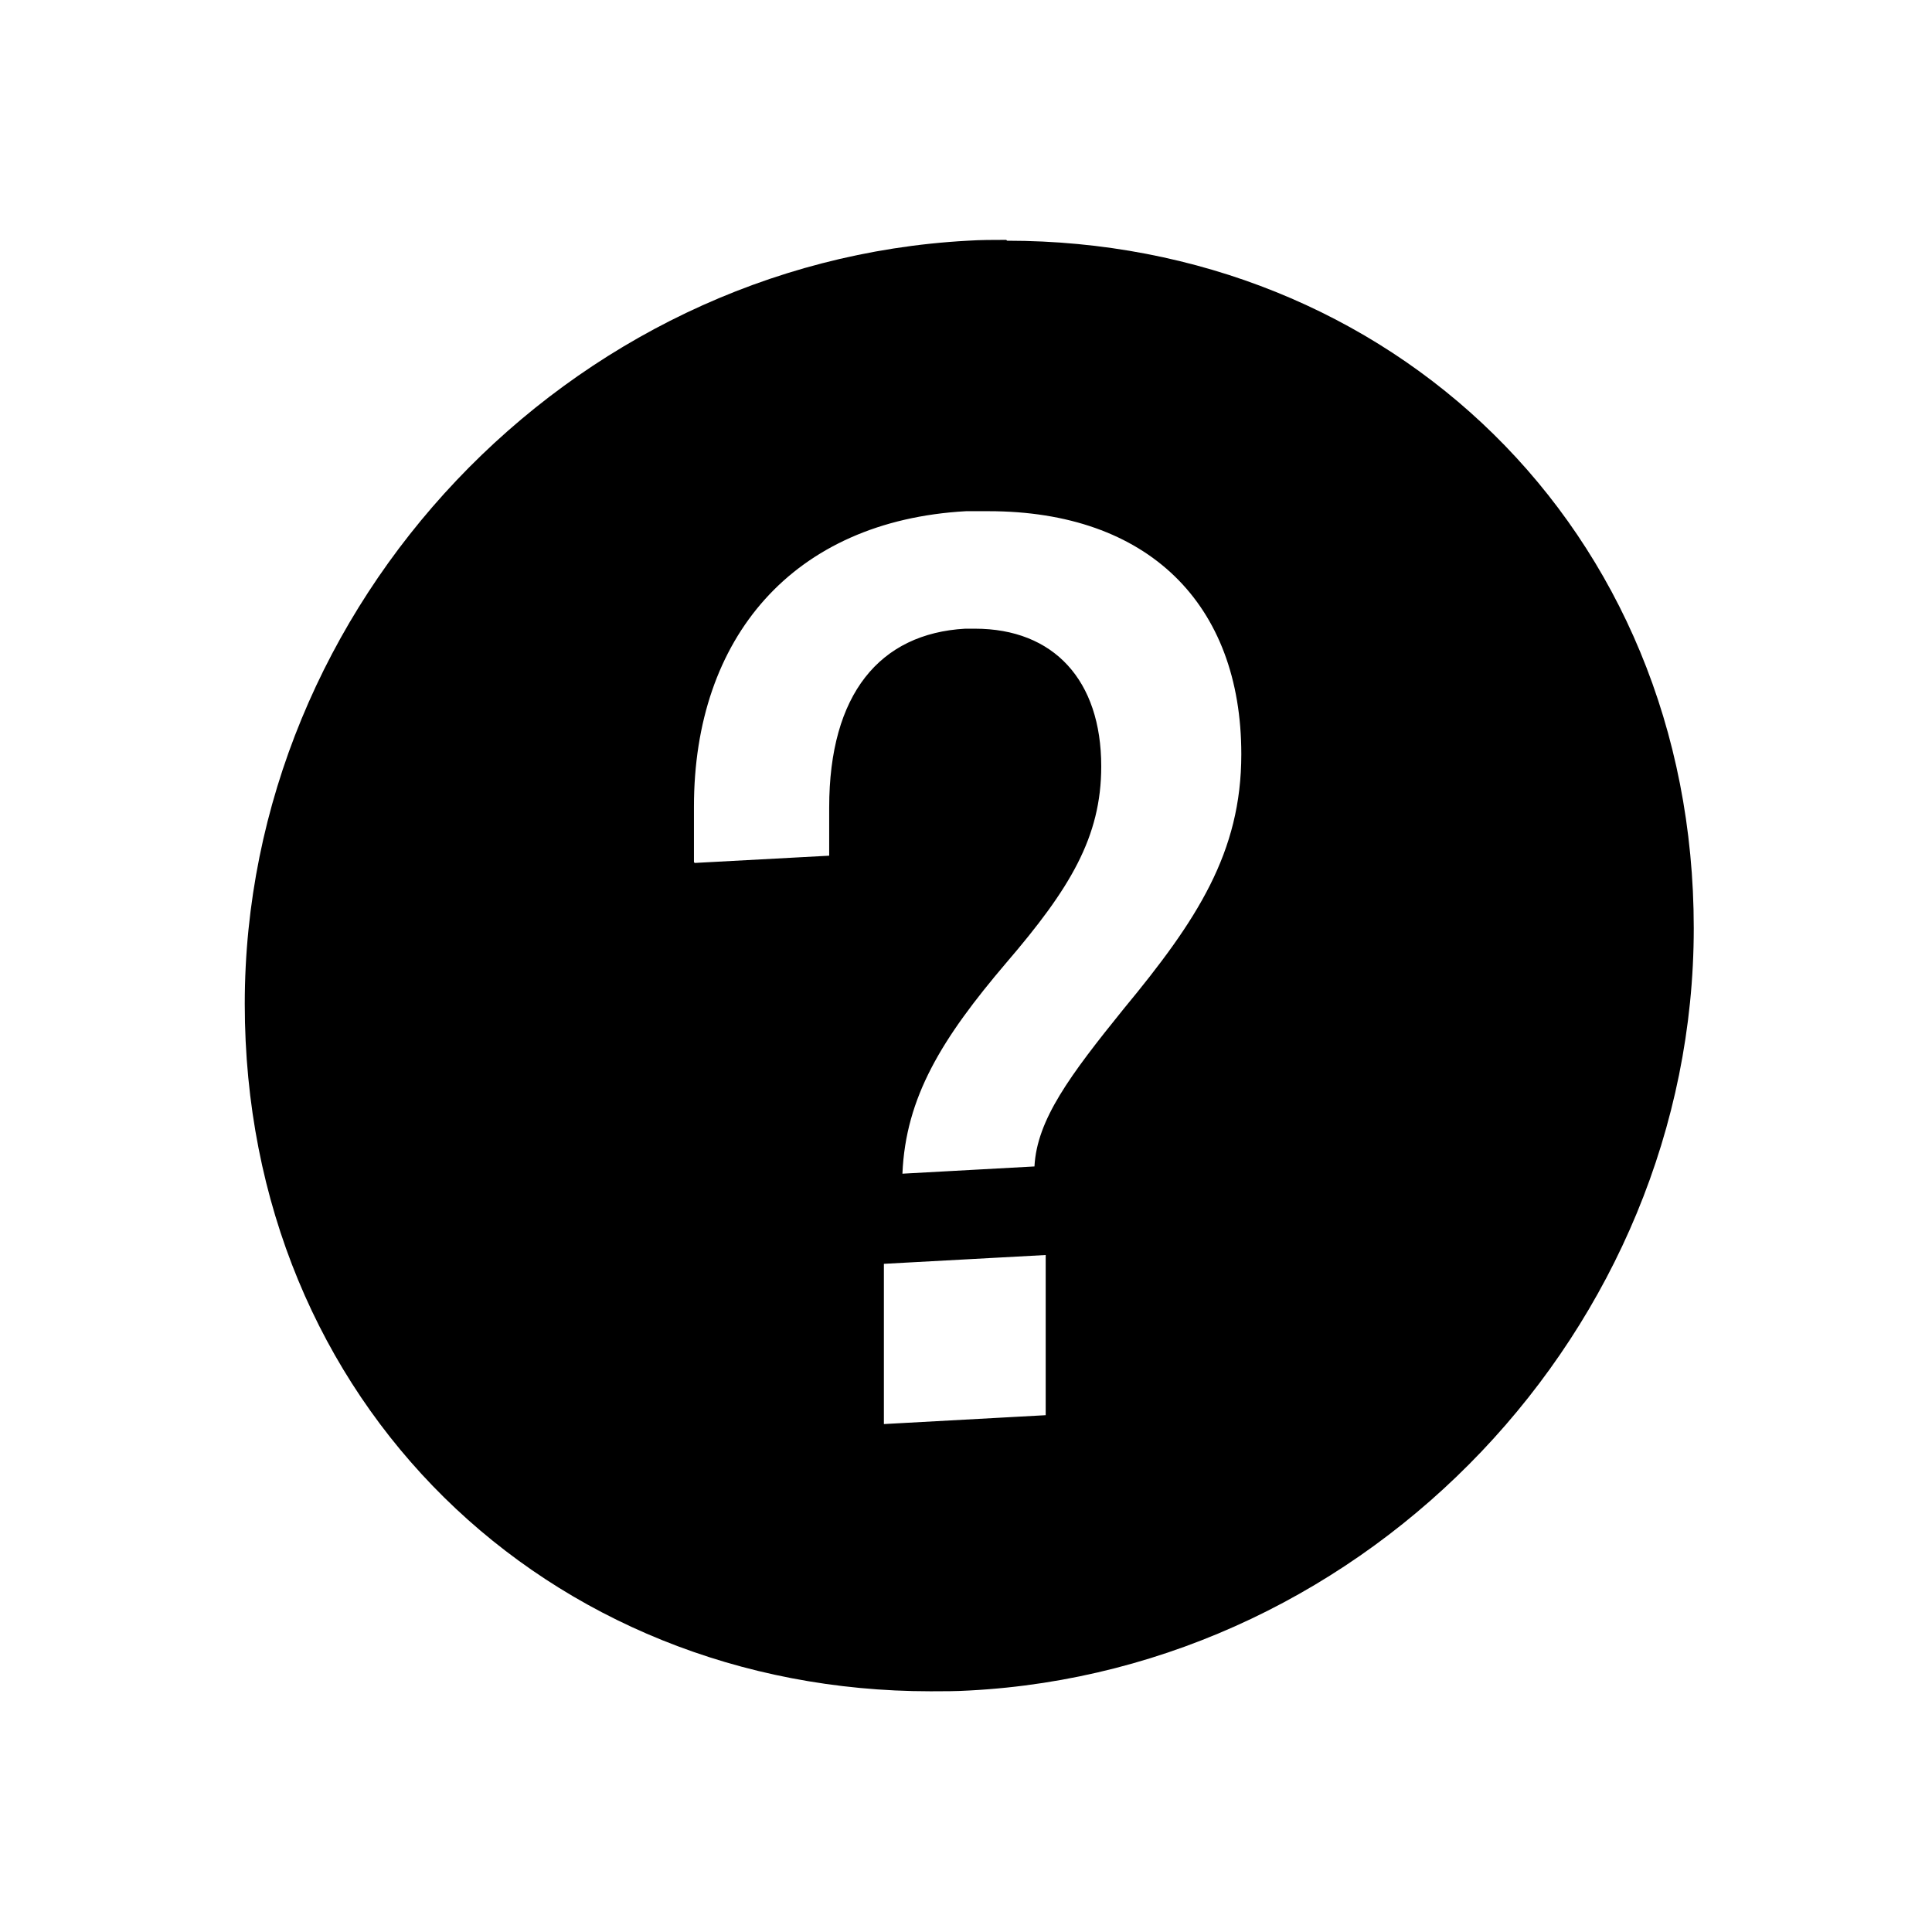
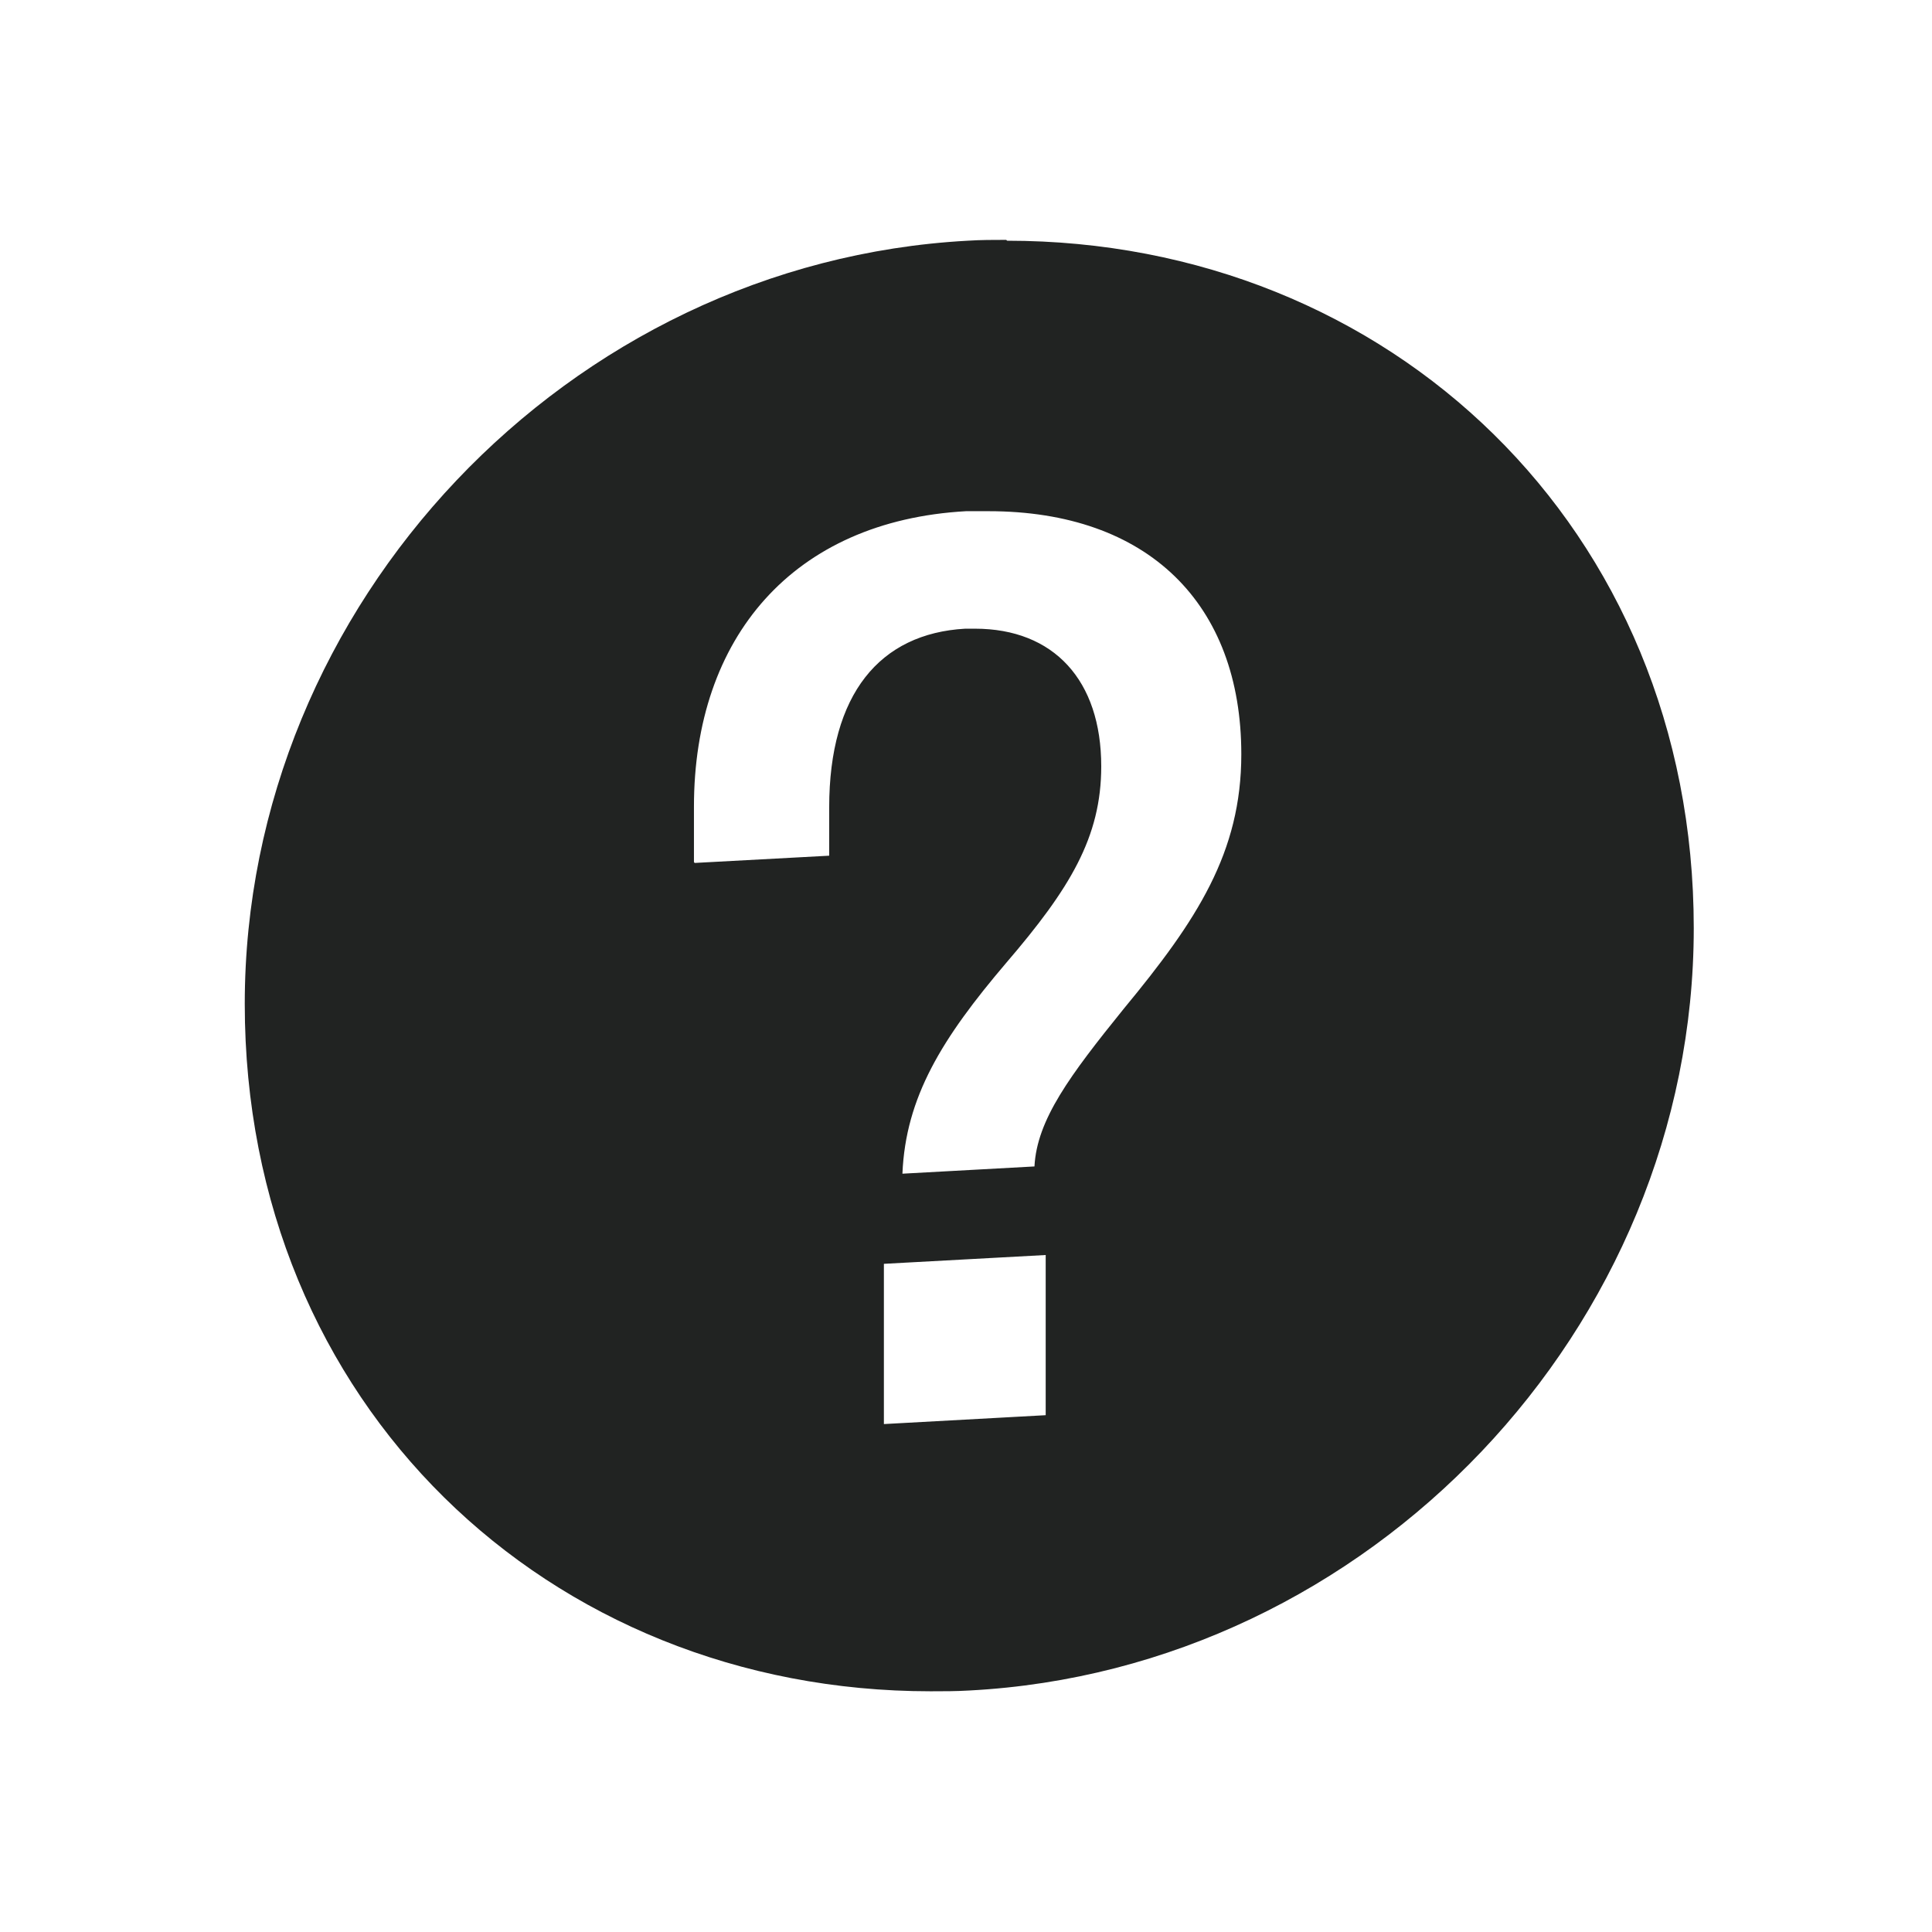
<svg xmlns="http://www.w3.org/2000/svg" width="32" height="32" viewBox="0 0 32 32" fill="none">
-   <path d="M15.414 26.68C9.787 26.68 5.387 22.267 5.387 16.627C5.387 10.707 10.2 5.64 16.12 5.333C16.307 5.333 16.507 5.32 16.694 5.32C22.32 5.32 26.72 9.733 26.72 15.373C26.72 21.293 21.907 26.36 15.987 26.667C15.8 26.667 15.6 26.68 15.414 26.68ZM13.334 19.667V25L18.68 24.72V19.4H18.494C18.52 19.027 19.054 18.347 19.68 17.56C20.854 16.133 21.934 14.667 21.934 12.507C21.934 9.253 19.774 7.147 16.414 7.147C16.267 7.147 16.12 7.147 15.974 7.147C12.467 7.333 10.2 9.773 10.2 13.373V15.693L15.094 15.44V13.373C15.094 11.8 15.76 11.76 16.08 11.747H16.174C16.48 11.747 16.934 11.747 16.934 12.693C16.934 13.4 16.64 13.96 15.68 15.08C14.467 16.52 13.707 17.747 13.64 19.4V19.667L13.334 19.68V19.667Z" fill="currentColor" />
-   <path d="M22.04 8.453C24.08 10.04 25.374 12.52 25.374 15.373C25.374 19.133 23.174 22.493 20 24.187V19.293C20.227 18.973 20.547 18.587 20.68 18.413C21.974 16.853 23.24 15.107 23.24 12.493C23.24 10.933 22.827 9.56 22.027 8.453M9.734 9.533C9.147 10.627 8.84 11.933 8.84 13.373V17.093L11.64 16.947L12.854 16.88C12.654 17.347 12.494 17.84 12.387 18.373L11.974 18.4V24.667C8.84 23.36 6.694 20.293 6.694 16.627C6.694 13.893 7.867 11.36 9.72 9.533M16.667 3.973C16.454 3.973 16.24 3.973 16.027 3.987C9.414 4.347 4.054 10 4.054 16.627C4.054 23.253 9.08 28.013 15.414 28.013C15.627 28.013 15.84 28.013 16.054 28C22.68 27.653 28.054 22 28.054 15.373C28.054 8.747 23.014 3.987 16.68 3.987L16.667 3.973ZM11.494 14.28V13.36C11.494 10.56 13.134 8.627 16 8.467C16.134 8.467 16.254 8.467 16.374 8.467C19.014 8.467 20.56 10 20.56 12.493C20.56 14.12 19.827 15.24 18.614 16.707C17.72 17.813 17.174 18.547 17.134 19.32L14.947 19.44C15 18.173 15.6 17.2 16.667 15.947C17.72 14.72 18.24 13.867 18.24 12.693C18.24 11.267 17.454 10.413 16.147 10.413C16.094 10.413 16.04 10.413 15.987 10.413C14.574 10.493 13.734 11.493 13.734 13.373V14.173L11.507 14.293L11.494 14.28ZM14.64 23.587V20.933L17.32 20.787V23.44L14.64 23.587Z" fill="currentColor" />
+   <path d="M15.414 26.68C9.787 26.68 5.387 22.267 5.387 16.627C5.387 10.707 10.2 5.64 16.12 5.333C16.307 5.333 16.507 5.32 16.694 5.32C22.32 5.32 26.72 9.733 26.72 15.373C26.72 21.293 21.907 26.36 15.987 26.667C15.8 26.667 15.6 26.68 15.414 26.68ZM13.334 19.667V25L18.68 24.72V19.4H18.494C18.52 19.027 19.054 18.347 19.68 17.56C20.854 16.133 21.934 14.667 21.934 12.507C21.934 9.253 19.774 7.147 16.414 7.147C16.267 7.147 16.12 7.147 15.974 7.147C12.467 7.333 10.2 9.773 10.2 13.373V15.693L15.094 15.44V13.373C15.094 11.8 15.76 11.76 16.08 11.747H16.174C16.48 11.747 16.934 11.747 16.934 12.693C16.934 13.4 16.64 13.96 15.68 15.08C14.467 16.52 13.707 17.747 13.64 19.4V19.667L13.334 19.68V19.667Z" fill="#212322" />
+   <path d="M22.04 8.453C24.08 10.04 25.374 12.52 25.374 15.373C25.374 19.133 23.174 22.493 20 24.187V19.293C20.227 18.973 20.547 18.587 20.68 18.413C21.974 16.853 23.24 15.107 23.24 12.493C23.24 10.933 22.827 9.56 22.027 8.453M9.734 9.533C9.147 10.627 8.84 11.933 8.84 13.373V17.093L11.64 16.947L12.854 16.88C12.654 17.347 12.494 17.84 12.387 18.373L11.974 18.4V24.667C8.84 23.36 6.694 20.293 6.694 16.627C6.694 13.893 7.867 11.36 9.72 9.533M16.667 3.973C16.454 3.973 16.24 3.973 16.027 3.987C9.414 4.347 4.054 10 4.054 16.627C4.054 23.253 9.08 28.013 15.414 28.013C15.627 28.013 15.84 28.013 16.054 28C22.68 27.653 28.054 22 28.054 15.373C28.054 8.747 23.014 3.987 16.68 3.987L16.667 3.973ZM11.494 14.28V13.36C11.494 10.56 13.134 8.627 16 8.467C16.134 8.467 16.254 8.467 16.374 8.467C19.014 8.467 20.56 10 20.56 12.493C20.56 14.12 19.827 15.24 18.614 16.707C17.72 17.813 17.174 18.547 17.134 19.32L14.947 19.44C15 18.173 15.6 17.2 16.667 15.947C17.72 14.72 18.24 13.867 18.24 12.693C18.24 11.267 17.454 10.413 16.147 10.413C16.094 10.413 16.04 10.413 15.987 10.413C14.574 10.493 13.734 11.493 13.734 13.373V14.173L11.507 14.293L11.494 14.28ZM14.64 23.587V20.933L17.32 20.787V23.44L14.64 23.587Z" fill="#212322" />
</svg>
